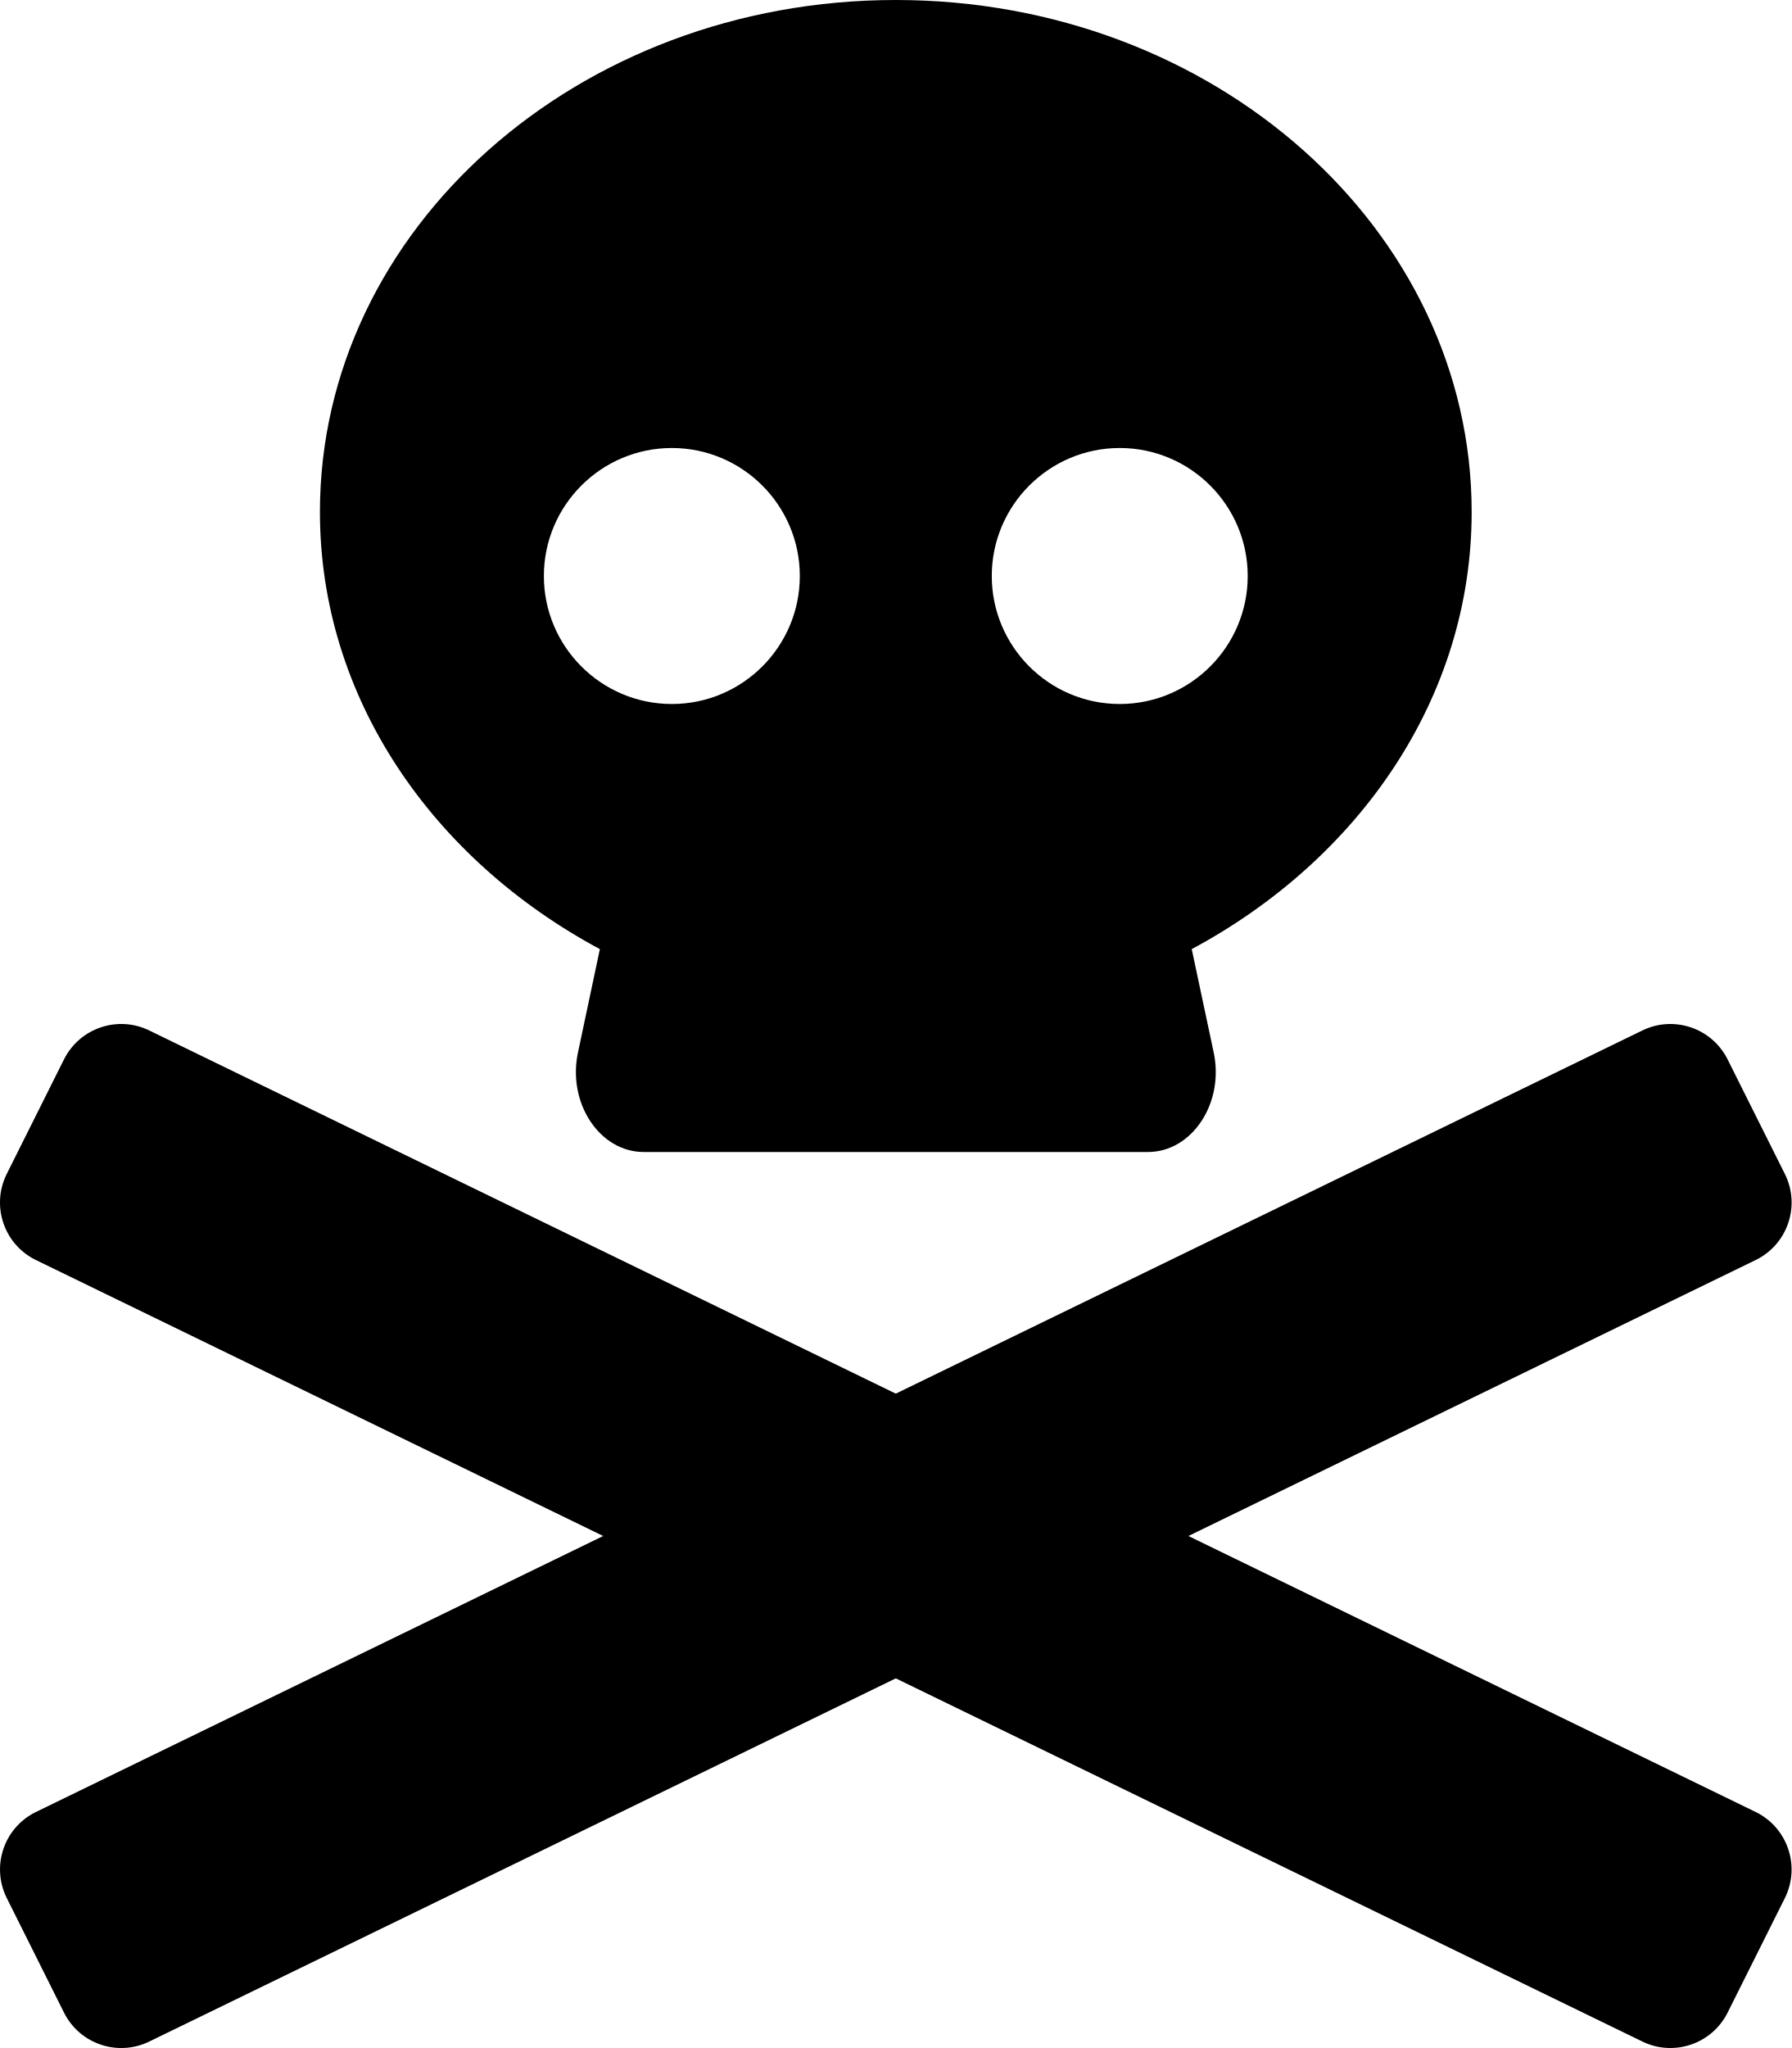
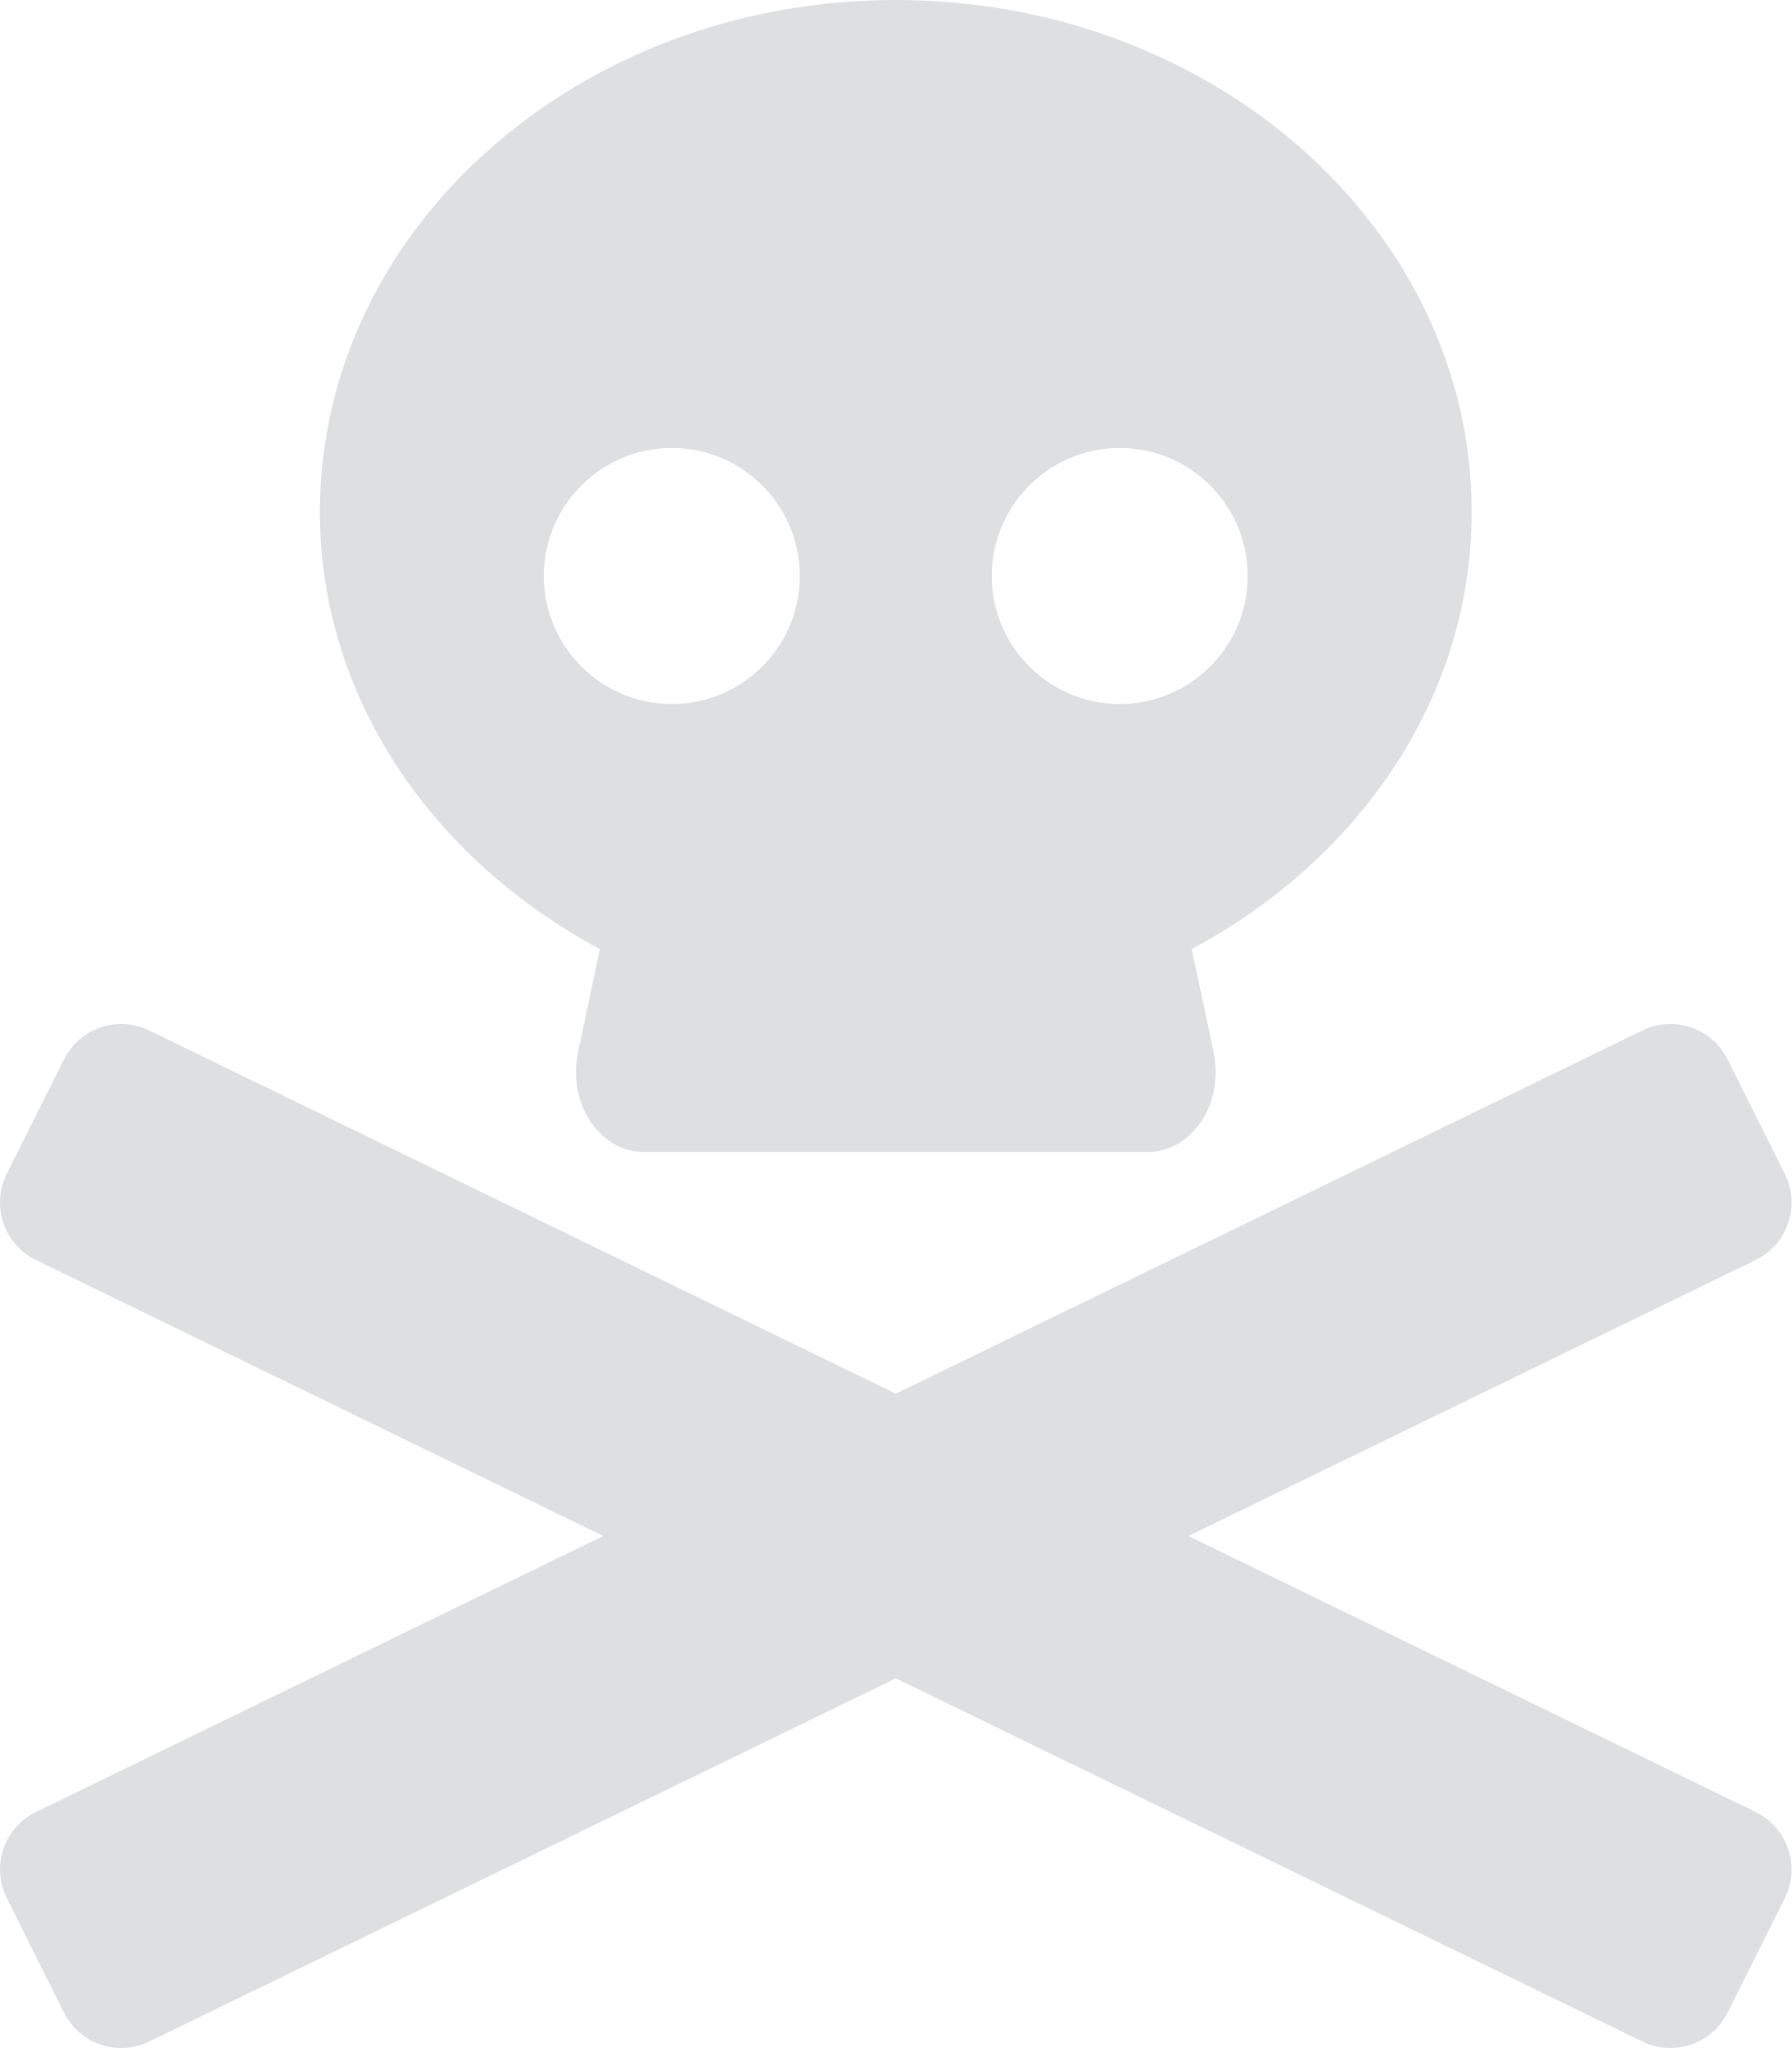
<svg xmlns="http://www.w3.org/2000/svg" aria-hidden="true" focusable="false" data-prefix="fas" data-icon="skull-crossbones" role="img" viewBox="0 0 448 512" class="svg-inline--fa fa-skull-crossbones fa-w-14 fa-2x">
-   <path fill="currentColor" d="M439.15 453.06L297.17 384l141.99-69.06c7.9-3.95 11.11-13.56 7.15-21.46L432 264.85c-3.95-7.9-13.56-11.11-21.47-7.16L224 348.41 37.47 257.69c-7.9-3.95-17.51-.75-21.47 7.16L1.69 293.48c-3.95 7.9-.75 17.51 7.15 21.46L150.83 384 8.85 453.06c-7.9 3.95-11.11 13.56-7.15 21.47l14.31 28.63c3.95 7.9 13.56 11.11 21.47 7.15L224 419.59l186.53 90.72c7.9 3.95 17.51.75 21.47-7.15l14.31-28.63c3.95-7.91.74-17.52-7.16-21.47zM150 237.28l-5.48 25.87c-2.67 12.62 5.42 24.85 16.45 24.85h126.08c11.03 0 19.12-12.23 16.45-24.85l-5.5-25.87c41.78-22.41 70-62.75 70-109.28C368 57.31 303.53 0 224 0S80 57.31 80 128c0 46.53 28.22 86.87 70 109.28zM280 112c17.65 0 32 14.35 32 32s-14.35 32-32 32-32-14.35-32-32 14.35-32 32-32zm-112 0c17.65 0 32 14.35 32 32s-14.35 32-32 32-32-14.35-32-32 14.35-32 32-32z" class="" />
+   <path fill="#DEDFE0" d="M439.15 453.06L297.17 384l141.99-69.06c7.9-3.95 11.11-13.56 7.15-21.46L432 264.85c-3.95-7.9-13.56-11.11-21.47-7.16L224 348.41 37.47 257.69c-7.9-3.95-17.51-.75-21.47 7.16L1.69 293.48c-3.95 7.9-.75 17.51 7.15 21.46L150.83 384 8.85 453.06c-7.9 3.95-11.11 13.56-7.15 21.47l14.31 28.63c3.95 7.9 13.56 11.11 21.47 7.15L224 419.59l186.53 90.72c7.9 3.95 17.51.75 21.47-7.15l14.31-28.63c3.95-7.91.74-17.52-7.16-21.47zM150 237.28l-5.48 25.87c-2.67 12.62 5.42 24.85 16.45 24.85h126.08c11.03 0 19.12-12.23 16.45-24.85l-5.5-25.87c41.78-22.41 70-62.75 70-109.28C368 57.31 303.53 0 224 0S80 57.31 80 128c0 46.53 28.22 86.87 70 109.28zM280 112c17.65 0 32 14.35 32 32s-14.35 32-32 32-32-14.35-32-32 14.35-32 32-32zm-112 0c17.65 0 32 14.35 32 32s-14.35 32-32 32-32-14.35-32-32 14.35-32 32-32z" class="" />
</svg>
